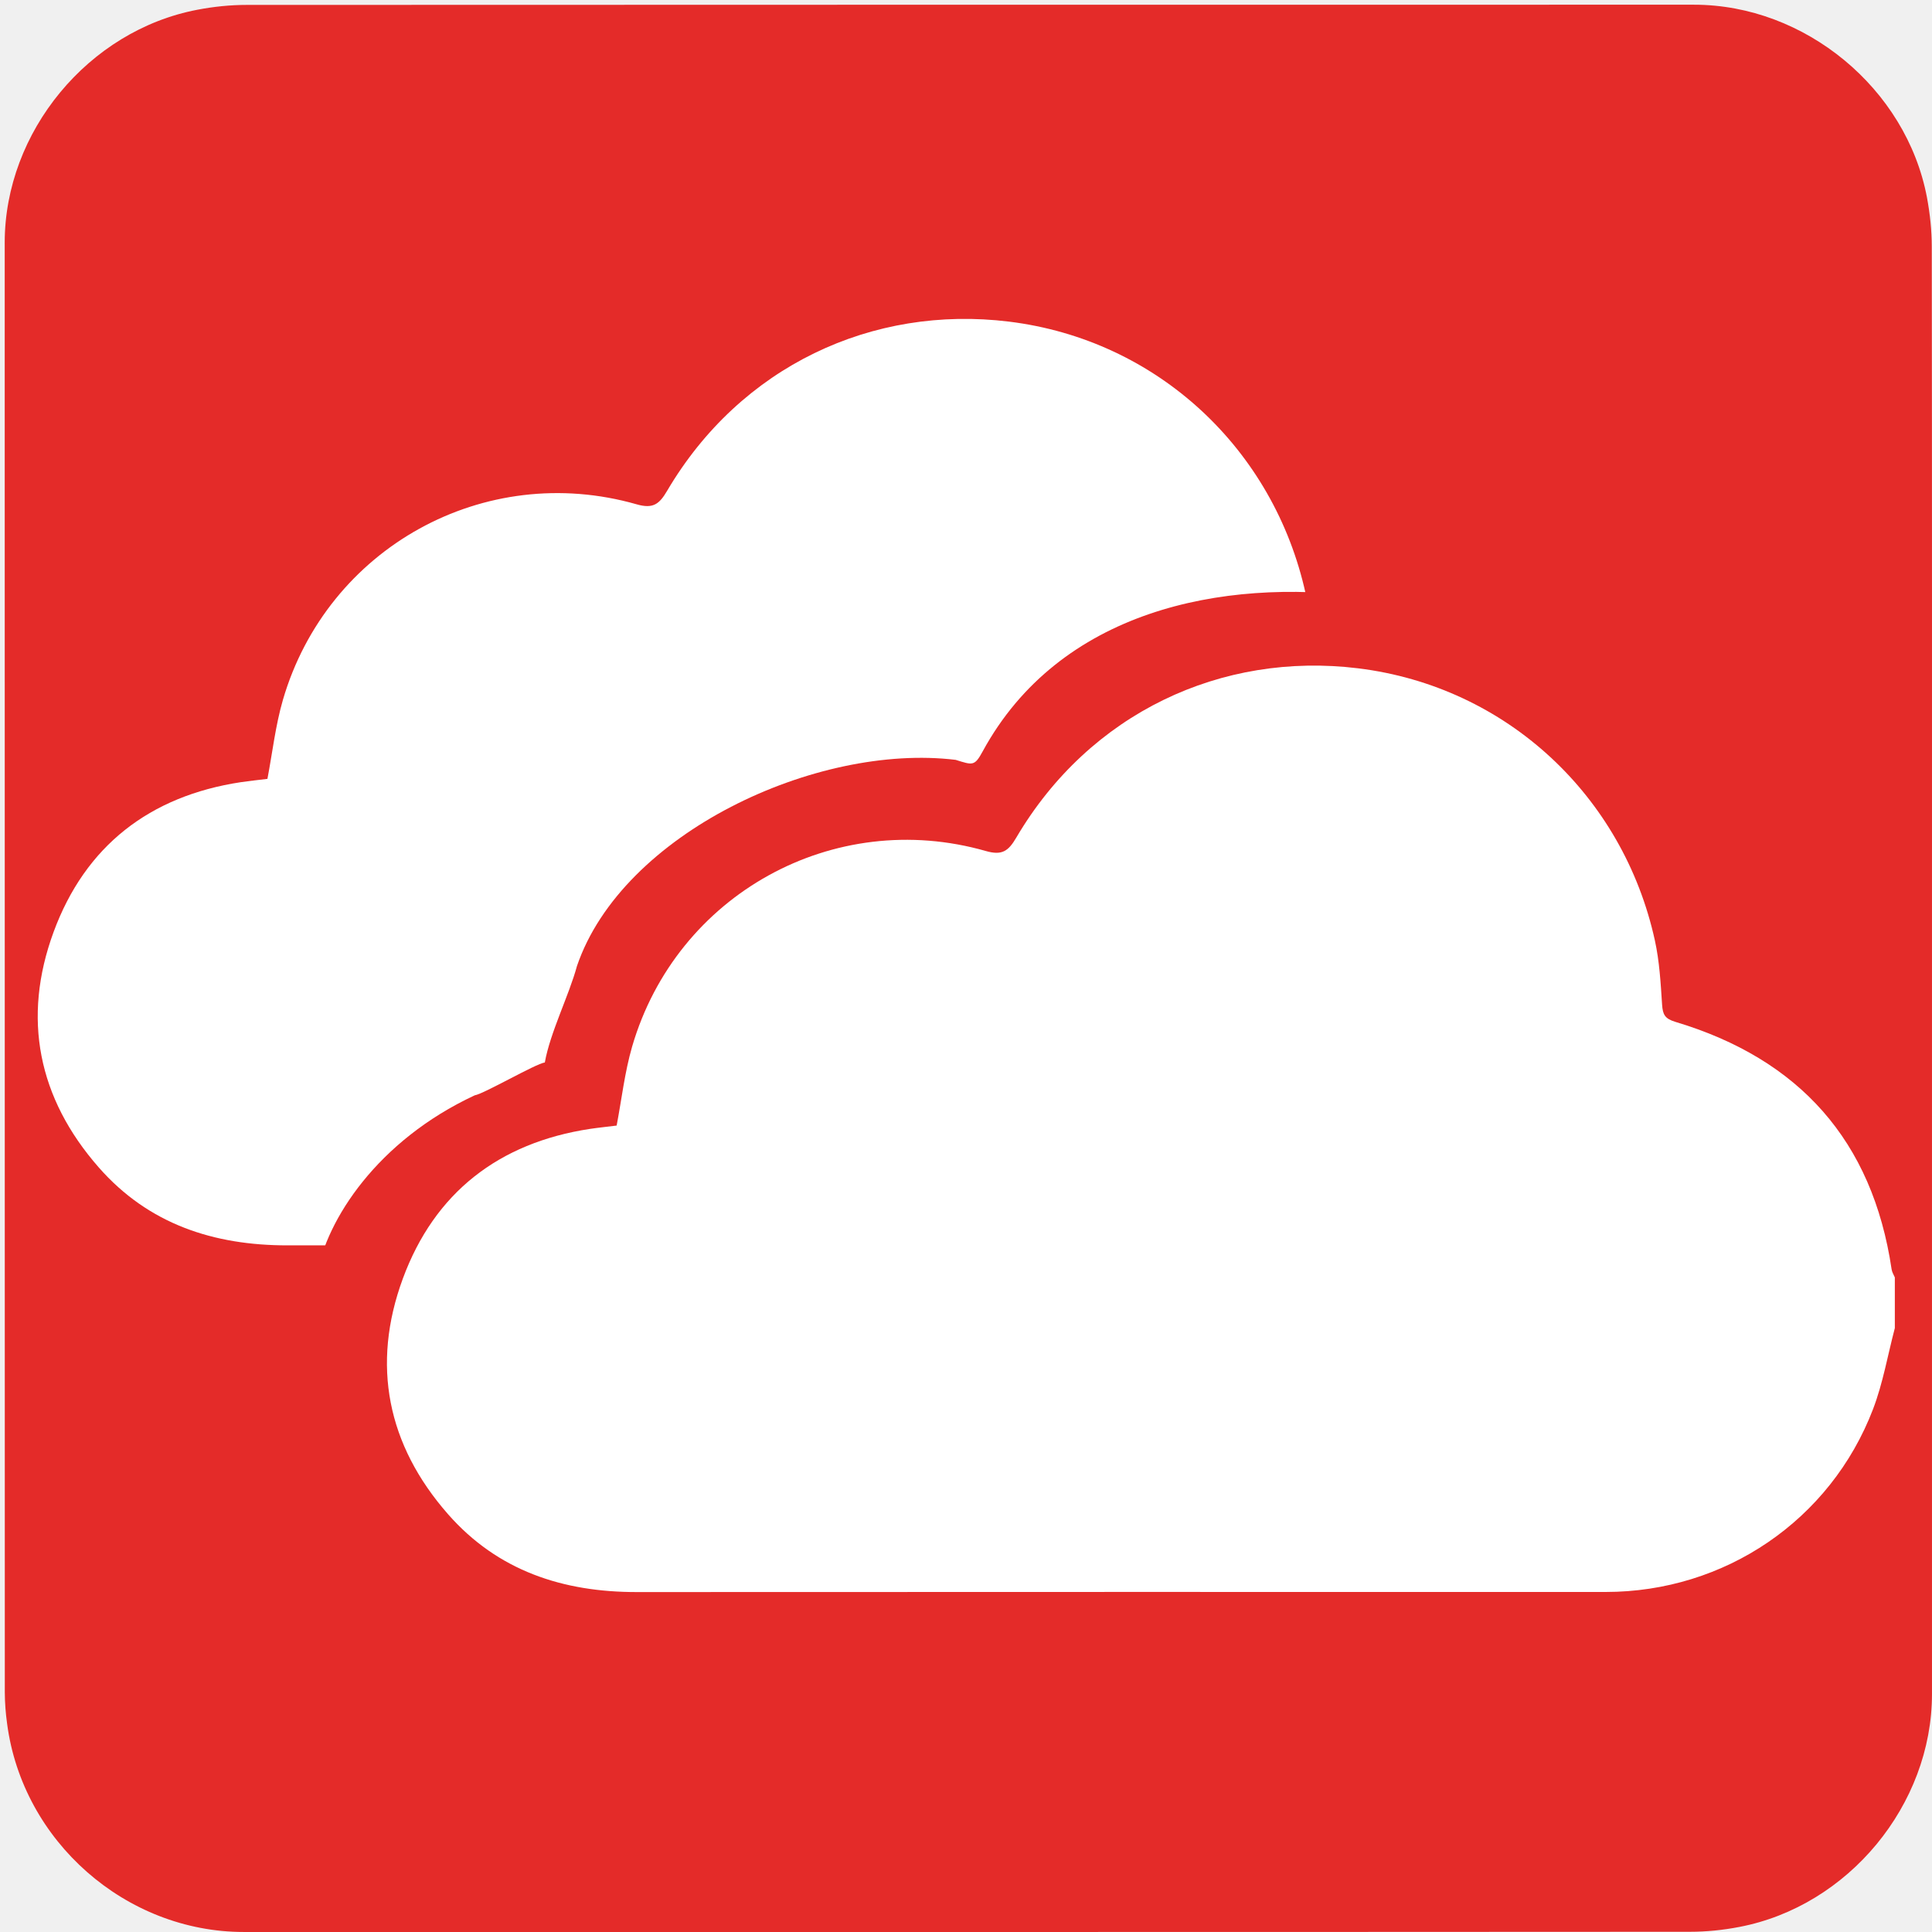
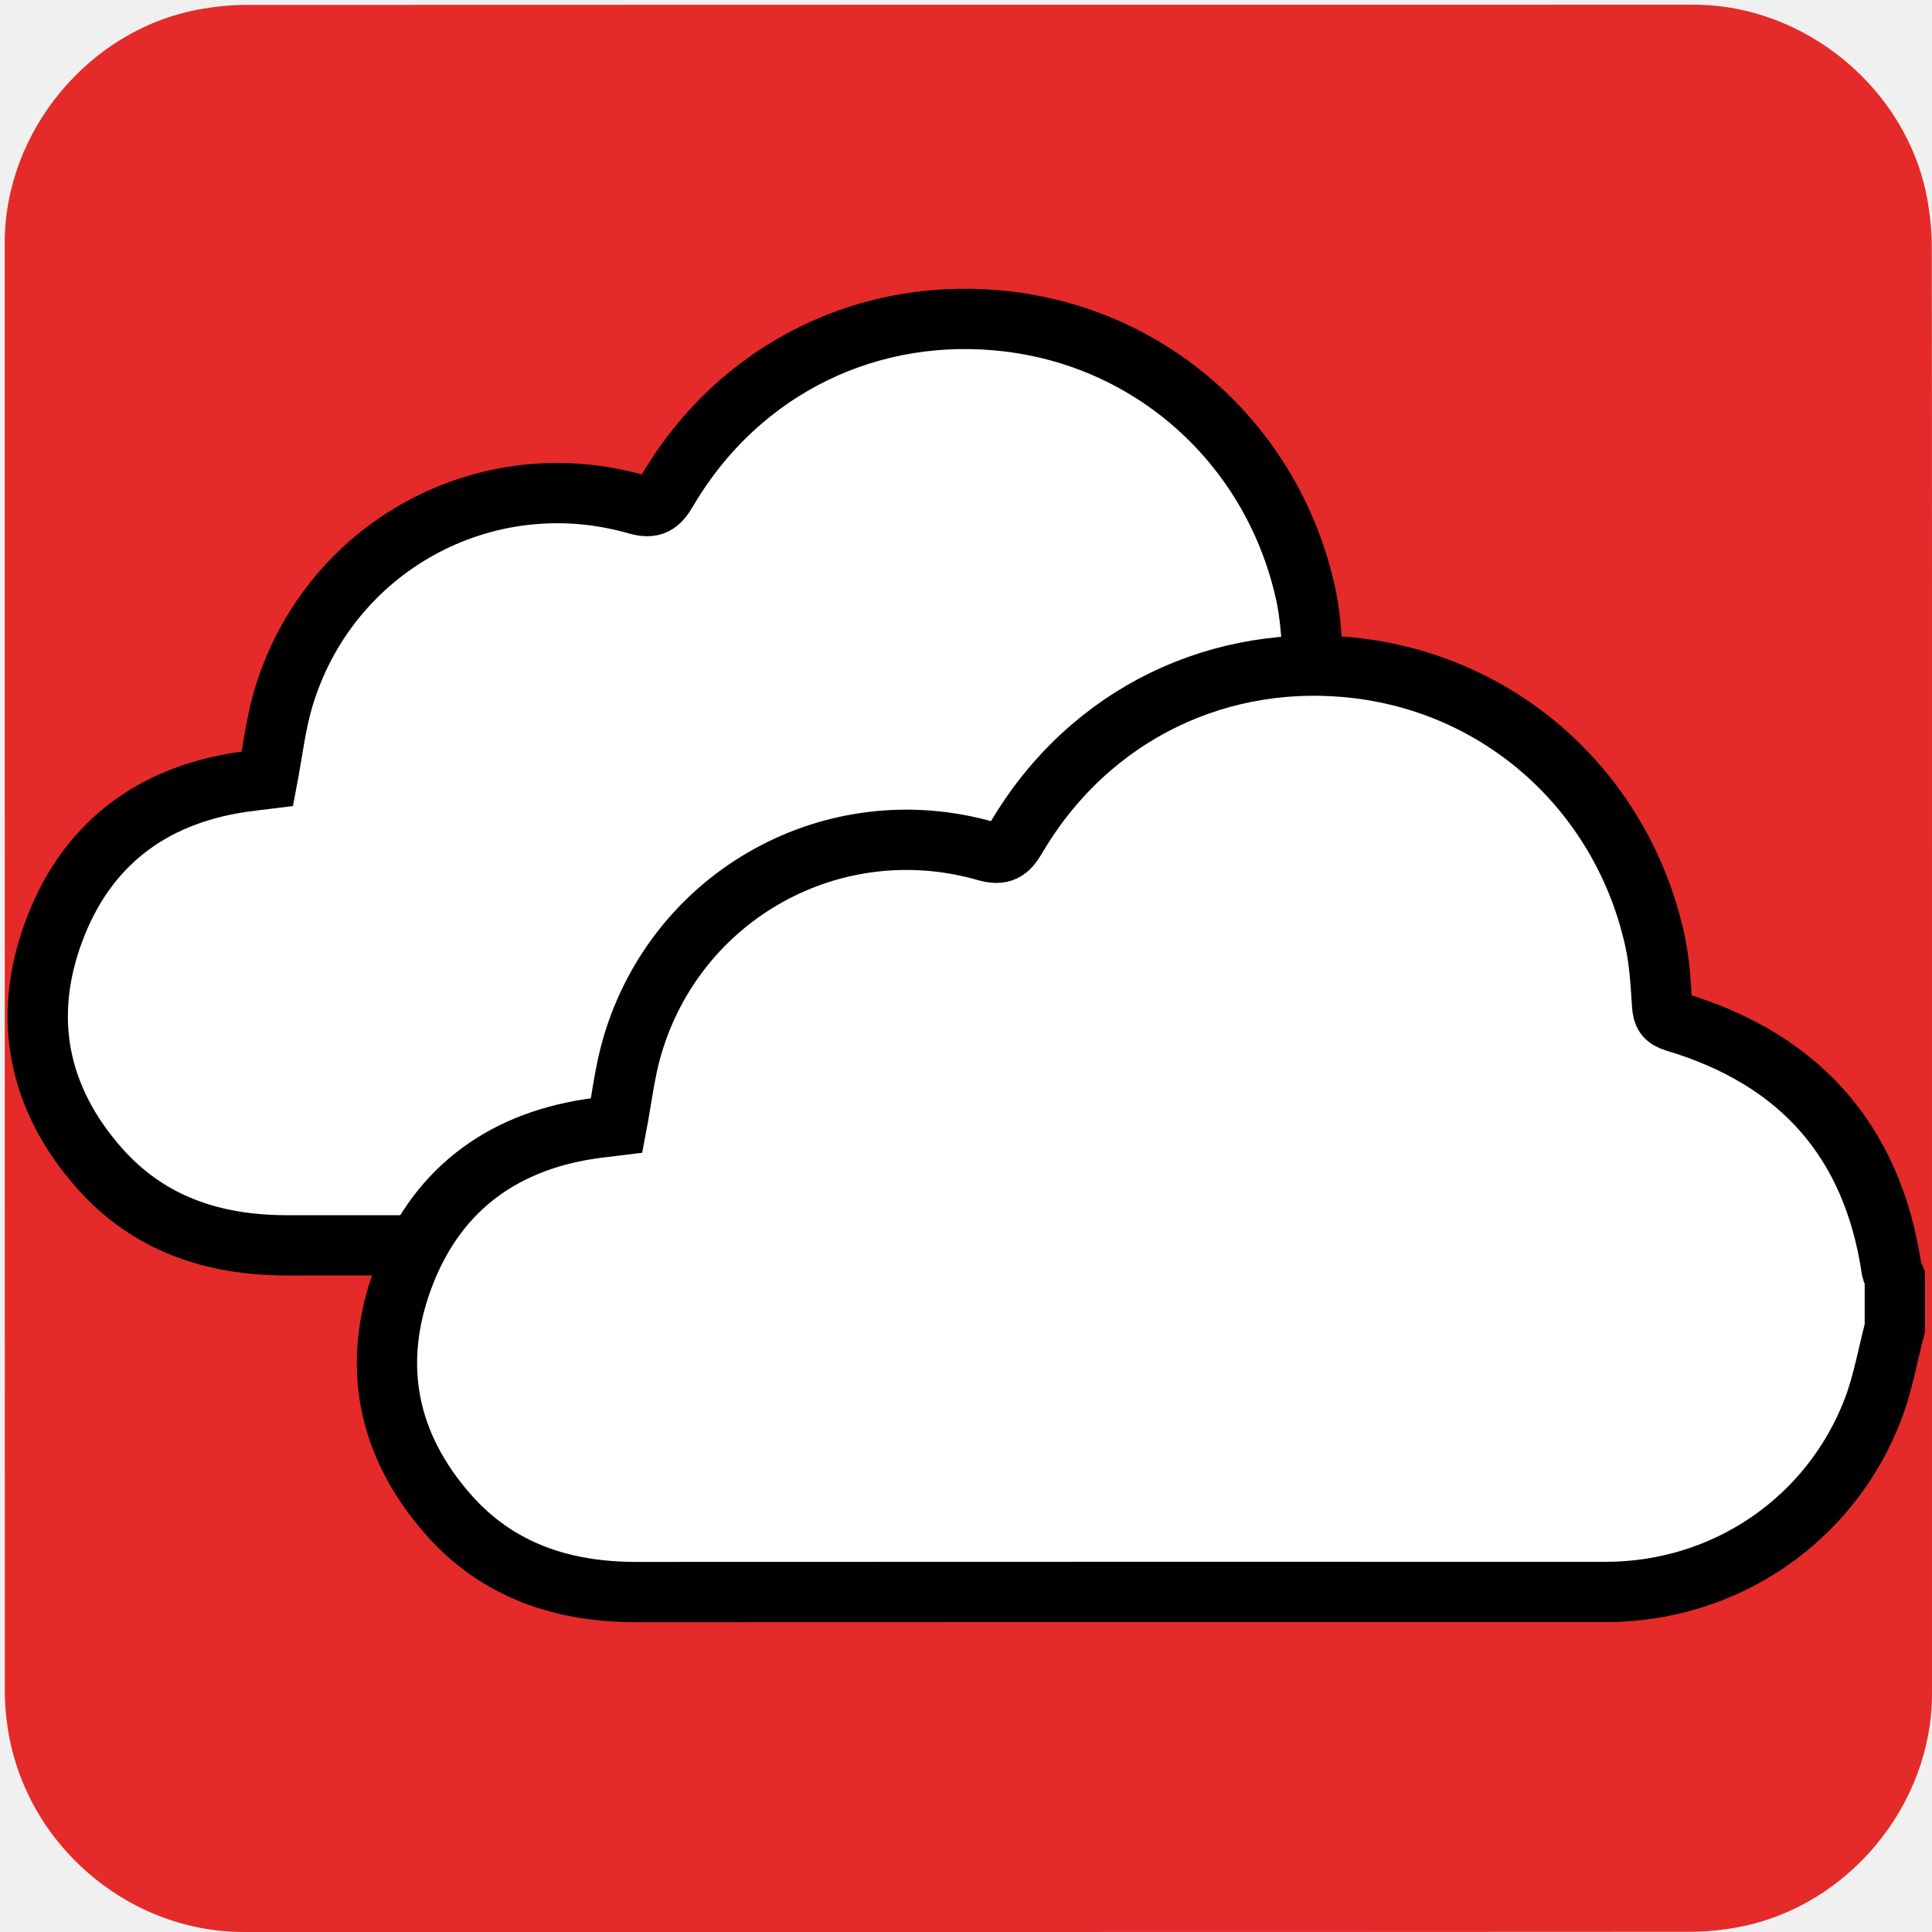
<svg xmlns="http://www.w3.org/2000/svg" id="cloud" viewBox="0 0 769 769" width="500" height="500" shape-rendering="geometricPrecision" text-rendering="geometricPrecision" version="1.1">
  <style id="drift">
-     @keyframes cloud1_animation_group__to{0%,to{transform:translate(-34.75px,-34.5px)}60%{transform:translate(-4.75px,-34.5px)}}@keyframes cloud2_animation_group__to{0%,to{transform:translate(0,0)}34%{transform:translate(-20px,0)}}#cloud1_animation_group{animation:cloud1_animation_group__to 10000ms linear infinite normal forwards}#cloud2_animation_group{animation:cloud2_animation_group__to 10000ms linear infinite normal forwards}
+     @keyframes cloud1_animation_group__to {
+       0%, to   { transform: translate(-34.75px, -34.5px); }
+       60%      { transform: translate(-4.75px, -34.5px); }
+     }
+     @keyframes cloud2_animation_group__to {
+       0%, to   { transform: translate(0, 0); }
+       34%      { transform: translate(-20px, 0); }
+     }
+     #cloud1_animation_group { animation: cloud1_animation_group__to 10000ms linear infinite forwards; }
+     #cloud2_animation_group { animation: cloud2_animation_group__to 10000ms linear infinite forwards; }
  </style>
  <g id="background" transform="matrix(4 0 0 4 -807.766 -2318.526)">
    <path id="square" d="M394.19 676.01v72.19c0 11.03-8.32 21.11-19.18 23.18-1.61.31-3.27.48-4.9.48-47.97.03-95.93.02-143.9.02-11.76 0-22.02-9.02-23.56-20.72a23.27 23.27 0 01-.23-3.12c-.01-48.09-.01-96.18-.01-144.26 0-11.03 8.32-21.12 19.18-23.18 1.61-.31 3.27-.48 4.9-.48 48.01-.02 96.02-.02 144.02-.02 11.03 0 21.13 8.33 23.18 19.18.3 1.61.48 3.27.48 4.9.03 23.94.02 47.89.02 71.83z" fill="#E42B29" stroke="none" stroke-width="1" />
  </g>
  <g id="clouds" transform="matrix(4 0 0 4 -807.792 -2303.225)">
    <g id="cloud1_animation_group" transform="translate(-34.75 -34.5)">
-       <path id="cloud1" d="M390.5 707.96c-.71 2.69-1.18 5.48-2.17 8.07-4.24 11.07-14.77 18.19-26.6 18.19-32.13 0-64.27-.01-96.4.01-7.36.01-13.85-2.11-18.8-7.75-6.05-6.89-7.65-14.87-4.5-23.43 3.15-8.56 9.55-13.53 18.63-14.91.88-.13 1.77-.22 2.65-.33.5-2.63.8-5.31 1.54-7.86 4.42-15.15 20.06-23.79 35.2-19.46 1.63.47 2.25-.01 3.03-1.34 7.31-12.41 20.43-18.51 34.02-16.84 14.77 1.82 26.36 12.69 29.52 27.07.46 2.09.58 4.26.72 6.41.07.96.26 1.38 1.32 1.7 12.32 3.69 19.62 11.81 21.52 24.63.04.28.21.54.32.8v5.04z" fill="#FFF" stroke="none" stroke-width="1" />
+       <path id="cloud1" d="M390.5 707.96c-.71 2.69-1.18 5.48-2.17 8.07-4.24 11.07-14.77 18.19-26.6 18.19-32.13 0-64.27-.01-96.4.01-7.36.01-13.85-2.11-18.8-7.75-6.05-6.89-7.65-14.87-4.5-23.43 3.15-8.56 9.55-13.53 18.63-14.91.88-.13 1.77-.22 2.65-.33.5-2.63.8-5.31 1.54-7.86 4.42-15.15 20.06-23.79 35.2-19.46 1.63.47 2.25-.01 3.03-1.34 7.31-12.41 20.43-18.51 34.02-16.84 14.77 1.82 26.36 12.69 29.52 27.07.46 2.09.58 4.26.72 6.41.07.96.26 1.38 1.32 1.7 12.32 3.69 19.62 11.81 21.52 24.63.04.28.21.54.32.8v5.04z" fill="#FFF" stroke="#000" stroke-width="6" />
    </g>
    <g id="cloud2_animation_group">
-       <g id="cloud2_group" stroke="none" stroke-width="1">
-         <path id="cloud2_background" d="M386.585 710.389c-.673 2.757-.161 5.528-1.1 8.183-4.024 11.348-15.213 15.648-26.438 15.648-30.485 0-60.98-.01-91.466.01-6.983.01-13.141-2.163-17.838-7.945-5.74-7.063-11.787-16.196-8.798-24.971.852-4.918 5.429-12.094 14.27-16.212.834-.133 5.506-2.859 6.341-2.972.475-2.696 2.205-6.112 2.907-8.726 4.099-12.003 21.657-20.18 34.258-18.648 1.547.482 1.708.588 2.448-.775 6.936-12.722 21.614-15.691 34.509-13.98 14.657 1.866 28.874 13.443 33.346 30.211.437 2.143.469 3.407 4.728 4.788 9.287 3.5 8.631 4.383 9.637 4.711 5.741 8.384 1.394 7.996 3.196 21.138.038.287-.016 1.952 0 3.077v6.463z" transform="matrix(1.1 0 0 1.1 -31.548 -68.813)" fill="#E42B29" />
-         <path id="cloud2" d="M390.5 707.96c-.71 2.69-1.18 5.48-2.17 8.07-4.24 11.07-14.77 18.19-26.6 18.19-32.13 0-64.27-.01-96.4.01-7.36.01-13.85-2.11-18.8-7.75-6.05-6.89-7.65-14.87-4.5-23.43 3.15-8.56 9.55-13.53 18.63-14.91.88-.13 1.77-.22 2.65-.33.5-2.63.8-5.31 1.54-7.86 4.42-15.15 20.06-23.79 35.2-19.46 1.63.47 2.25-.01 3.03-1.34 7.31-12.41 20.43-18.51 34.02-16.84 14.77 1.82 26.36 12.69 29.52 27.07.46 2.09.58 4.26.72 6.41.07.96.26 1.38 1.32 1.7 12.32 3.69 19.62 11.81 21.52 24.63.04.28.21.54.32.8v5.04z" fill="#FFF" />
-       </g>
+       <path id="cloud2" d="M390.5 707.96c-.71 2.69-1.18 5.48-2.17 8.07-4.24 11.07-14.77 18.19-26.6 18.19-32.13 0-64.27-.01-96.4.01-7.36.01-13.85-2.11-18.8-7.75-6.05-6.89-7.65-14.87-4.5-23.43 3.15-8.56 9.55-13.53 18.63-14.91.88-.13 1.77-.22 2.65-.33.5-2.63.8-5.31 1.54-7.86 4.42-15.15 20.06-23.79 35.2-19.46 1.63.47 2.25-.01 3.03-1.34 7.31-12.41 20.43-18.51 34.02-16.84 14.77 1.82 26.36 12.69 29.52 27.07.46 2.09.58 4.26.72 6.41.07.96.26 1.38 1.32 1.7 12.32 3.69 19.62 11.81 21.52 24.63.04.28.21.54.32.8v5.04z" fill="#FFF" stroke="#000" stroke-width="6" />
    </g>
  </g>
</svg>
